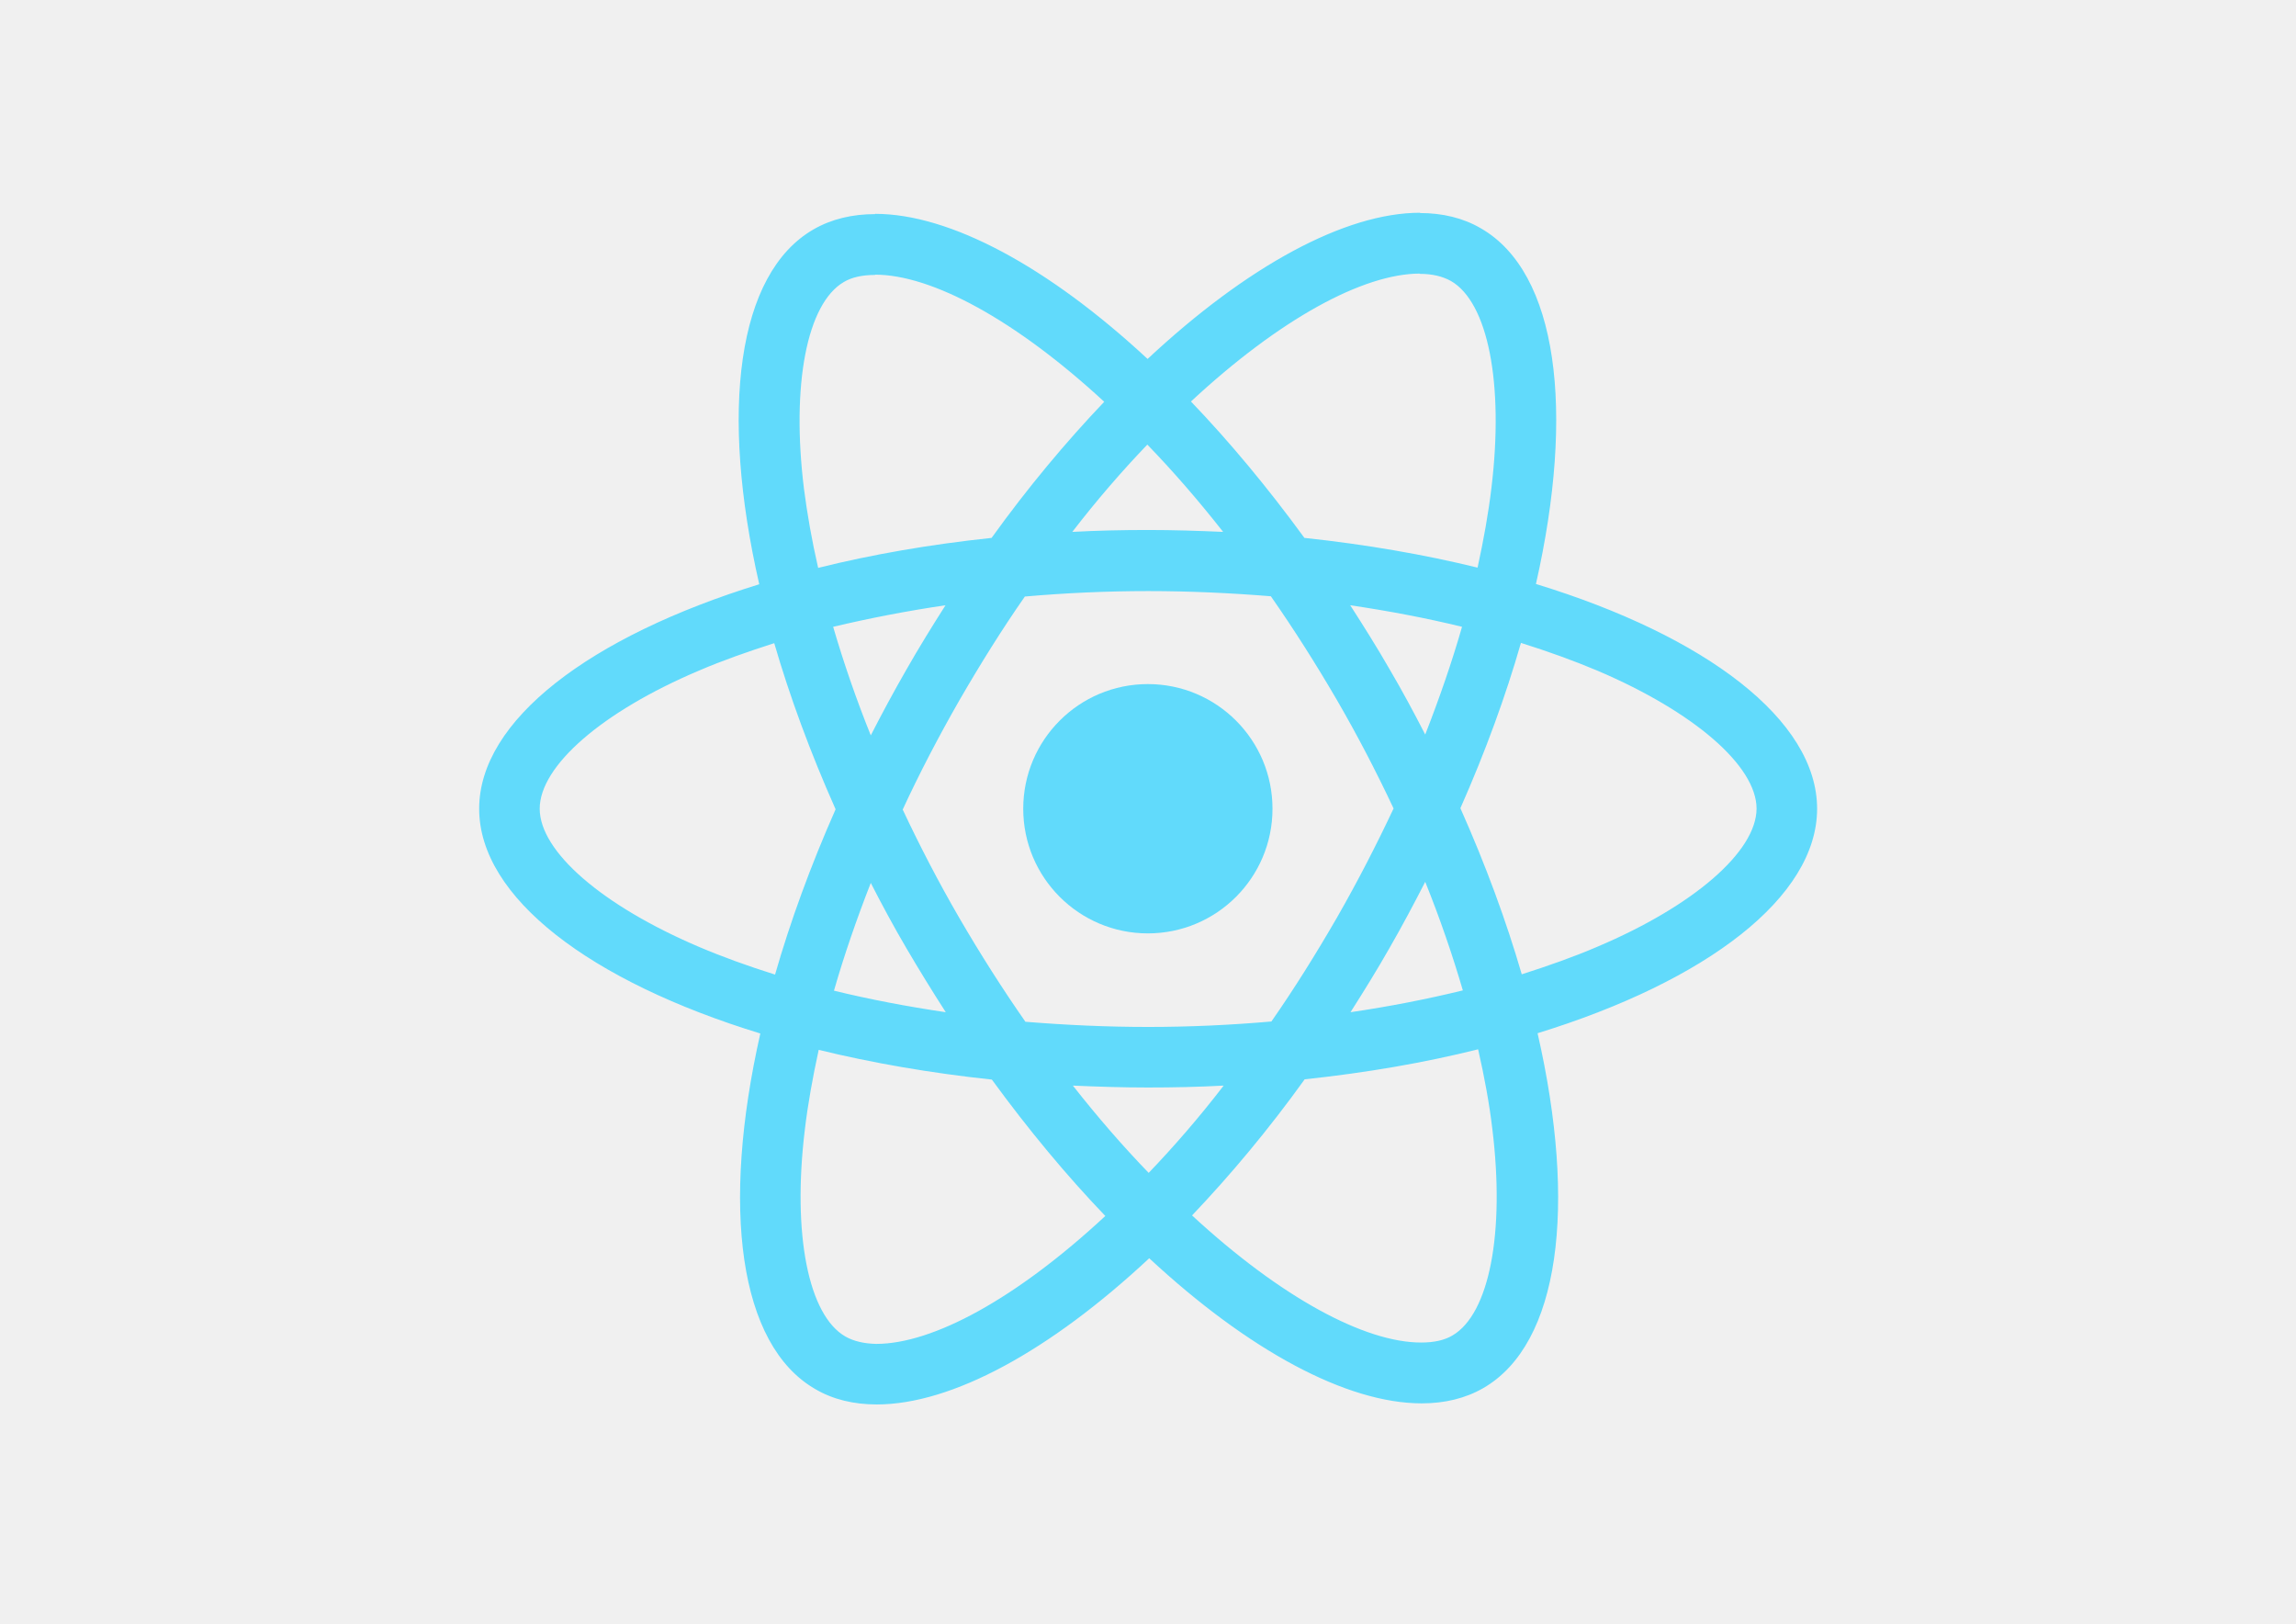
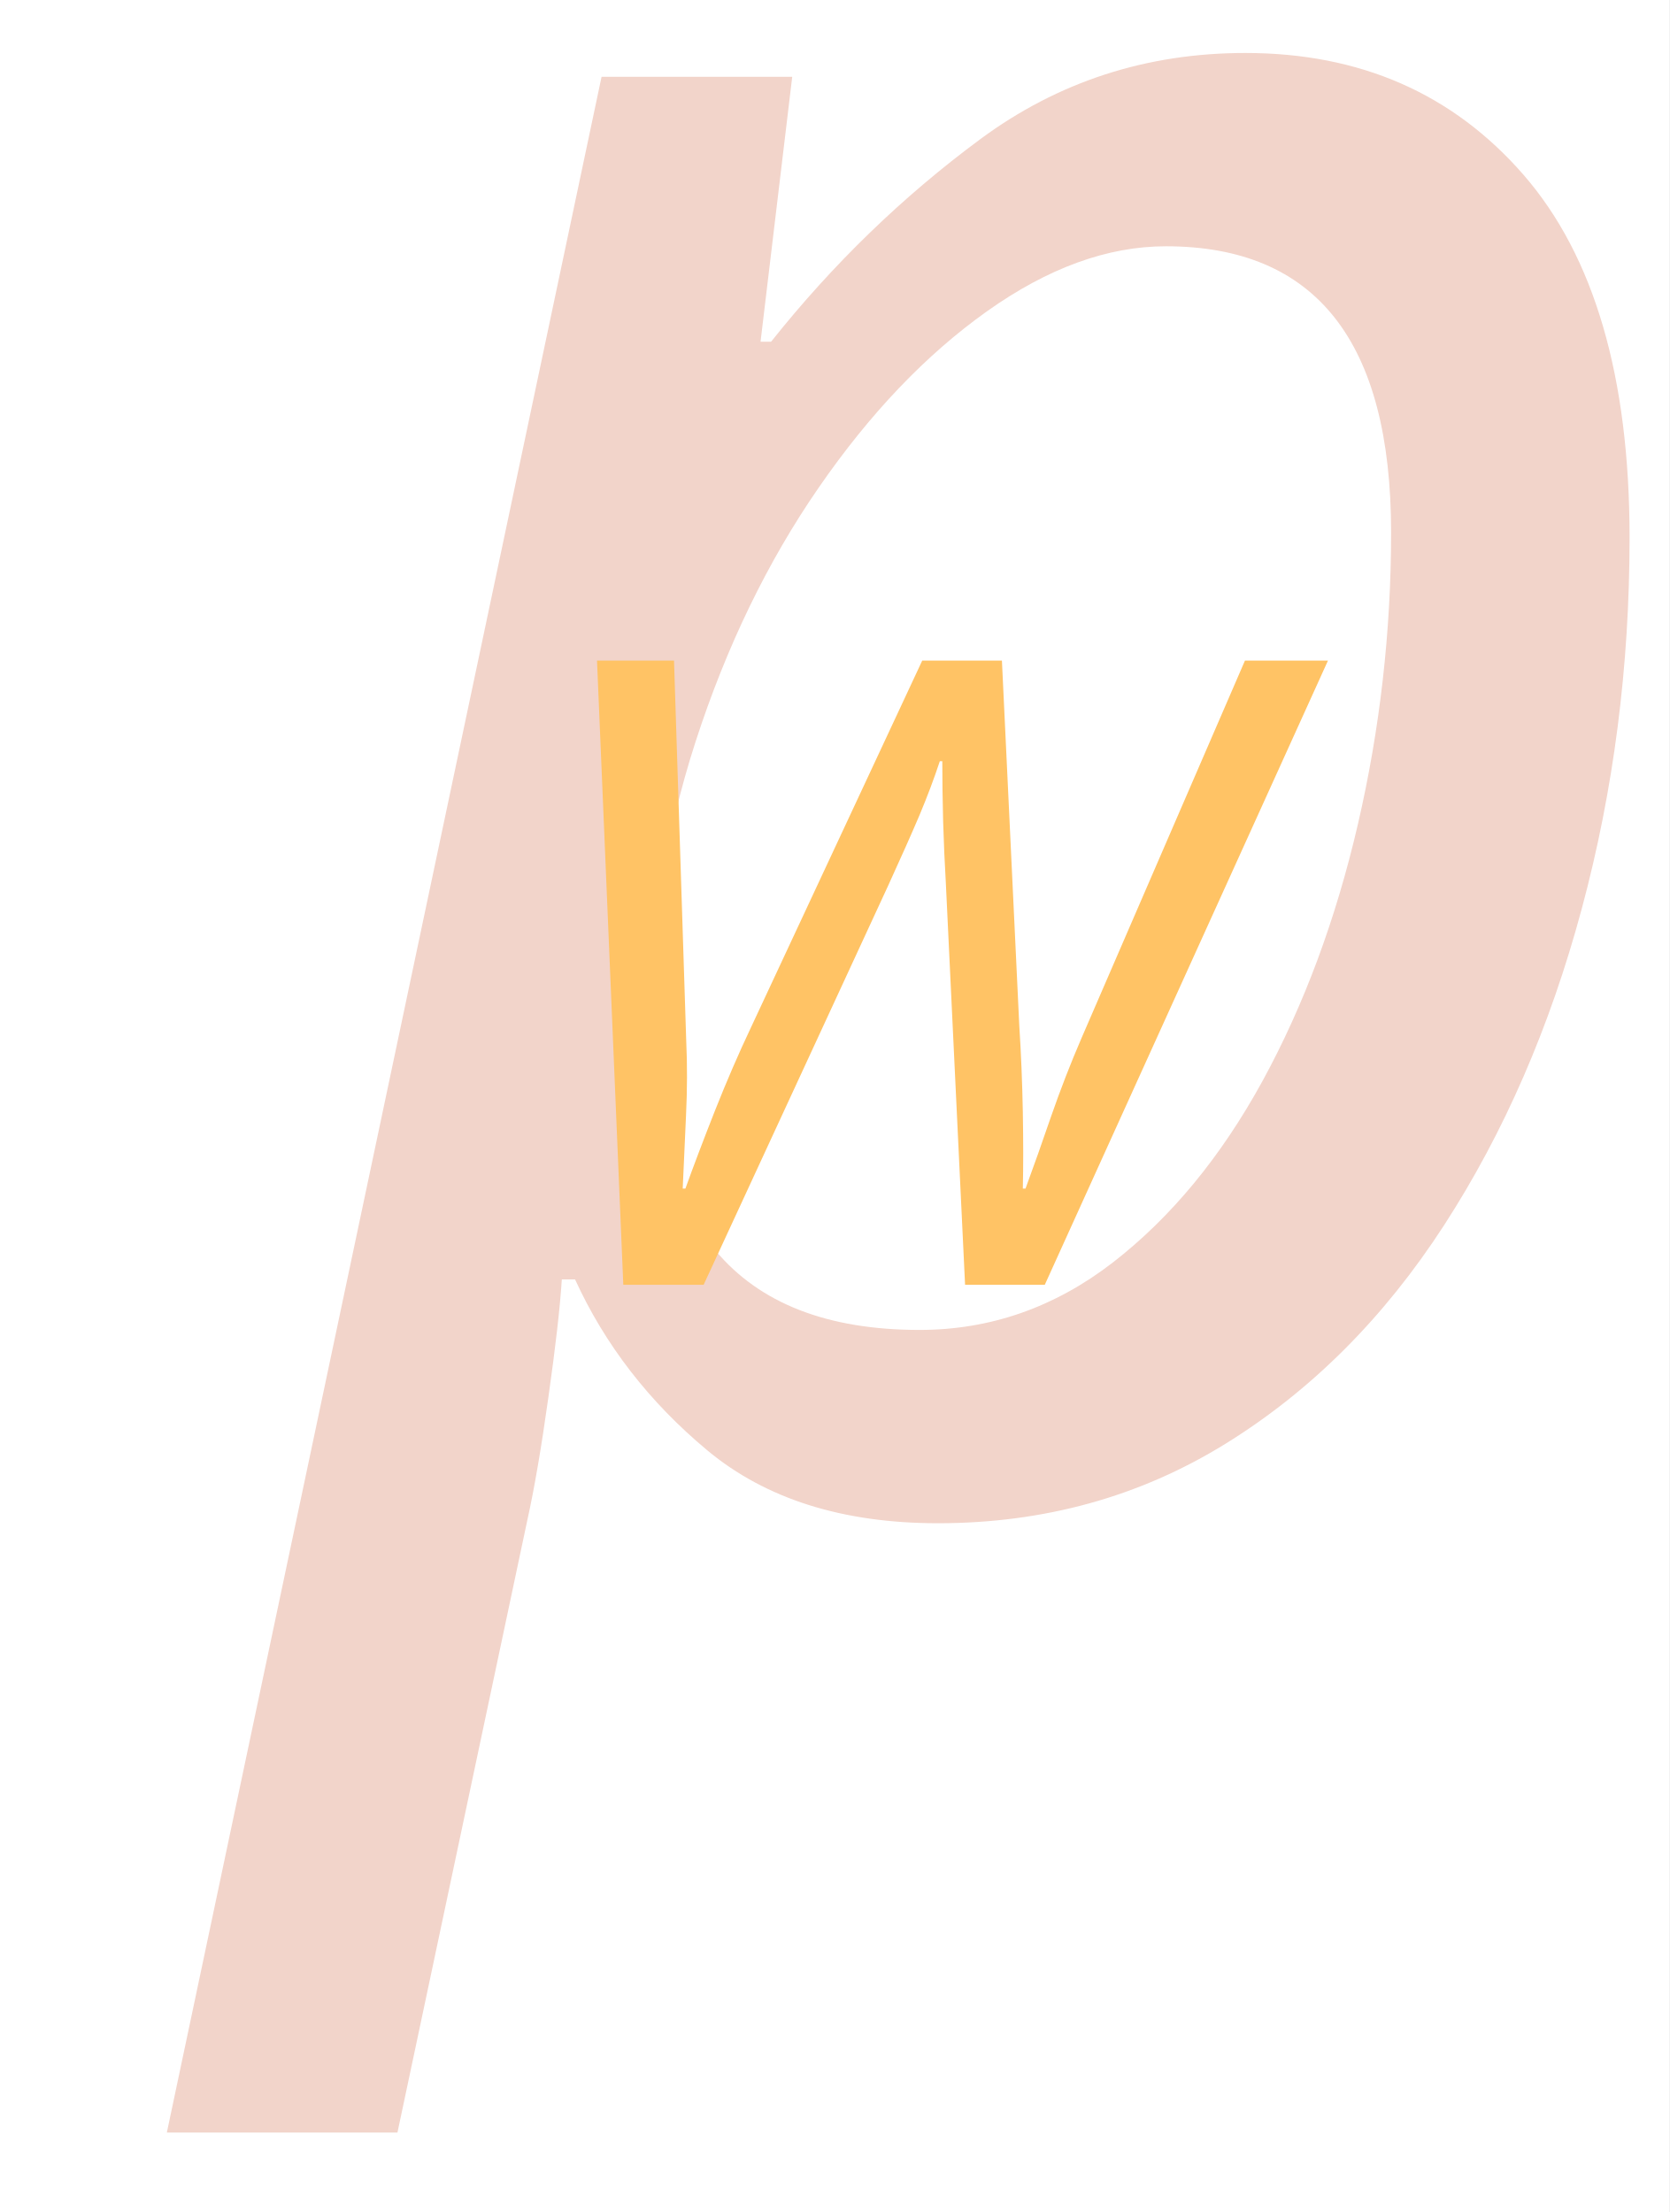
- <svg xmlns="http://www.w3.org/2000/svg" viewBox="0 0 841.9 595.3">
-   <g fill="#61DAFB">
-     <path d="M666.3 296.5c0-32.5-40.7-63.3-103.1-82.4 14.4-63.6 8-114.2-20.2-130.4-6.5-3.8-14.1-5.6-22.4-5.6v22.3c4.6 0 8.3.9 11.4 2.6 13.6 7.8 19.5 37.5 14.9 75.7-1.1 9.4-2.9 19.3-5.1 29.4-19.6-4.8-41-8.5-63.5-10.9-13.5-18.5-27.5-35.3-41.6-50 32.6-30.3 63.2-46.9 84-46.9V78c-27.5 0-63.5 19.6-99.9 53.6-36.4-33.8-72.4-53.2-99.9-53.2v22.3c20.7 0 51.4 16.5 84 46.6-14 14.7-28 31.4-41.3 49.9-22.6 2.4-44 6.1-63.6 11-2.3-10-4-19.7-5.2-29-4.7-38.2 1.1-67.9 14.6-75.8 3-1.8 6.9-2.6 11.5-2.6V78.5c-8.4 0-16 1.8-22.6 5.6-28.1 16.2-34.4 66.7-19.9 130.1-62.2 19.2-102.7 49.9-102.7 82.3 0 32.5 40.7 63.3 103.1 82.4-14.4 63.6-8 114.2 20.2 130.4 6.5 3.8 14.1 5.6 22.5 5.6 27.5 0 63.5-19.6 99.9-53.6 36.4 33.8 72.4 53.2 99.9 53.2 8.4 0 16-1.8 22.6-5.6 28.1-16.2 34.4-66.7 19.9-130.1 62-19.1 102.5-49.9 102.5-82.3zm-130.2-66.7c-3.7 12.9-8.3 26.2-13.5 39.5-4.1-8-8.4-16-13.1-24-4.6-8-9.5-15.8-14.4-23.4 14.2 2.1 27.9 4.7 41 7.9zm-45.8 106.5c-7.8 13.5-15.8 26.3-24.1 38.2-14.9 1.3-30 2-45.2 2-15.1 0-30.2-.7-45-1.9-8.3-11.9-16.4-24.6-24.2-38-7.6-13.1-14.5-26.4-20.8-39.8 6.2-13.4 13.2-26.8 20.7-39.9 7.8-13.5 15.8-26.3 24.1-38.2 14.9-1.3 30-2 45.2-2 15.1 0 30.2.7 45 1.9 8.3 11.9 16.4 24.6 24.2 38 7.6 13.1 14.5 26.4 20.8 39.8-6.3 13.4-13.2 26.8-20.7 39.9zm32.3-13c5.4 13.4 10 26.8 13.8 39.8-13.1 3.2-26.9 5.9-41.2 8 4.9-7.7 9.8-15.6 14.4-23.7 4.6-8 8.9-16.1 13-24.1zM421.2 430c-9.3-9.6-18.6-20.3-27.8-32 9 .4 18.2.7 27.5.7 9.4 0 18.7-.2 27.8-.7-9 11.7-18.3 22.4-27.5 32zm-74.4-58.9c-14.2-2.1-27.9-4.7-41-7.9 3.7-12.9 8.3-26.2 13.5-39.5 4.1 8 8.4 16 13.1 24 4.7 8 9.5 15.8 14.4 23.4zM420.7 163c9.3 9.6 18.6 20.3 27.8 32-9-.4-18.2-.7-27.5-.7-9.4 0-18.7.2-27.8.7 9-11.7 18.3-22.4 27.5-32zm-74 58.9c-4.9 7.7-9.8 15.6-14.4 23.7-4.6 8-8.9 16-13 24-5.4-13.4-10-26.8-13.8-39.8 13.1-3.1 26.9-5.8 41.2-7.9zm-90.5 125.2c-35.4-15.1-58.3-34.9-58.3-50.6 0-15.7 22.9-35.6 58.3-50.6 8.6-3.7 18-7 27.7-10.1 5.7 19.6 13.2 40 22.5 60.9-9.2 20.8-16.6 41.1-22.2 60.6-9.9-3.1-19.3-6.5-28-10.2zM310 490c-13.6-7.8-19.5-37.5-14.9-75.7 1.1-9.4 2.9-19.3 5.1-29.4 19.6 4.8 41 8.5 63.5 10.9 13.5 18.5 27.5 35.3 41.6 50-32.6 30.3-63.2 46.9-84 46.9-4.5-.1-8.3-1-11.3-2.7zm237.2-76.2c4.7 38.2-1.1 67.9-14.6 75.8-3 1.8-6.9 2.6-11.5 2.6-20.7 0-51.4-16.5-84-46.6 14-14.7 28-31.4 41.3-49.9 22.6-2.4 44-6.1 63.6-11 2.3 10.1 4.1 19.8 5.2 29.1zm38.5-66.7c-8.6 3.7-18 7-27.7 10.1-5.7-19.6-13.2-40-22.5-60.9 9.2-20.8 16.6-41.1 22.2-60.6 9.9 3.1 19.3 6.5 28.1 10.2 35.4 15.1 58.3 34.9 58.3 50.6-.1 15.7-23 35.6-58.4 50.6zM320.8 78.4z" />
-     <circle cx="420.9" cy="296.5" r="45.7" />
-     <path d="M520.5 78.1z" />
+ <svg xmlns="http://www.w3.org/2000/svg" width="126" height="167" viewBox="0 0 126 167">
+   <defs>
+     <clipPath id="clip-iPhone_X_XS_11_Pro_1">
+       <rect width="126" height="167" />
+     </clipPath>
+   </defs>
+   <g id="iPhone_X_XS_11_Pro_1" data-name="iPhone X, XS, 11 Pro – 1" clip-path="url(#clip-iPhone_X_XS_11_Pro_1)">
+     <rect width="126" height="167" fill="#fff" />
+     <text id="p" transform="translate(17 113)" fill="#f2d4ca" font-size="200" font-family="SegoeUI-LightItalic, Segoe UI" font-weight="300" font-style="italic">
+       <tspan x="0" y="0">p</tspan>
+     </text>
+     <text id="W" transform="translate(38 97)" fill="#ffc365" font-size="66" font-family="SegoeUI-Italic, Segoe UI" font-style="italic">
+       <tspan x="0" y="0">W</tspan>
+     </text>
  </g>
</svg>
